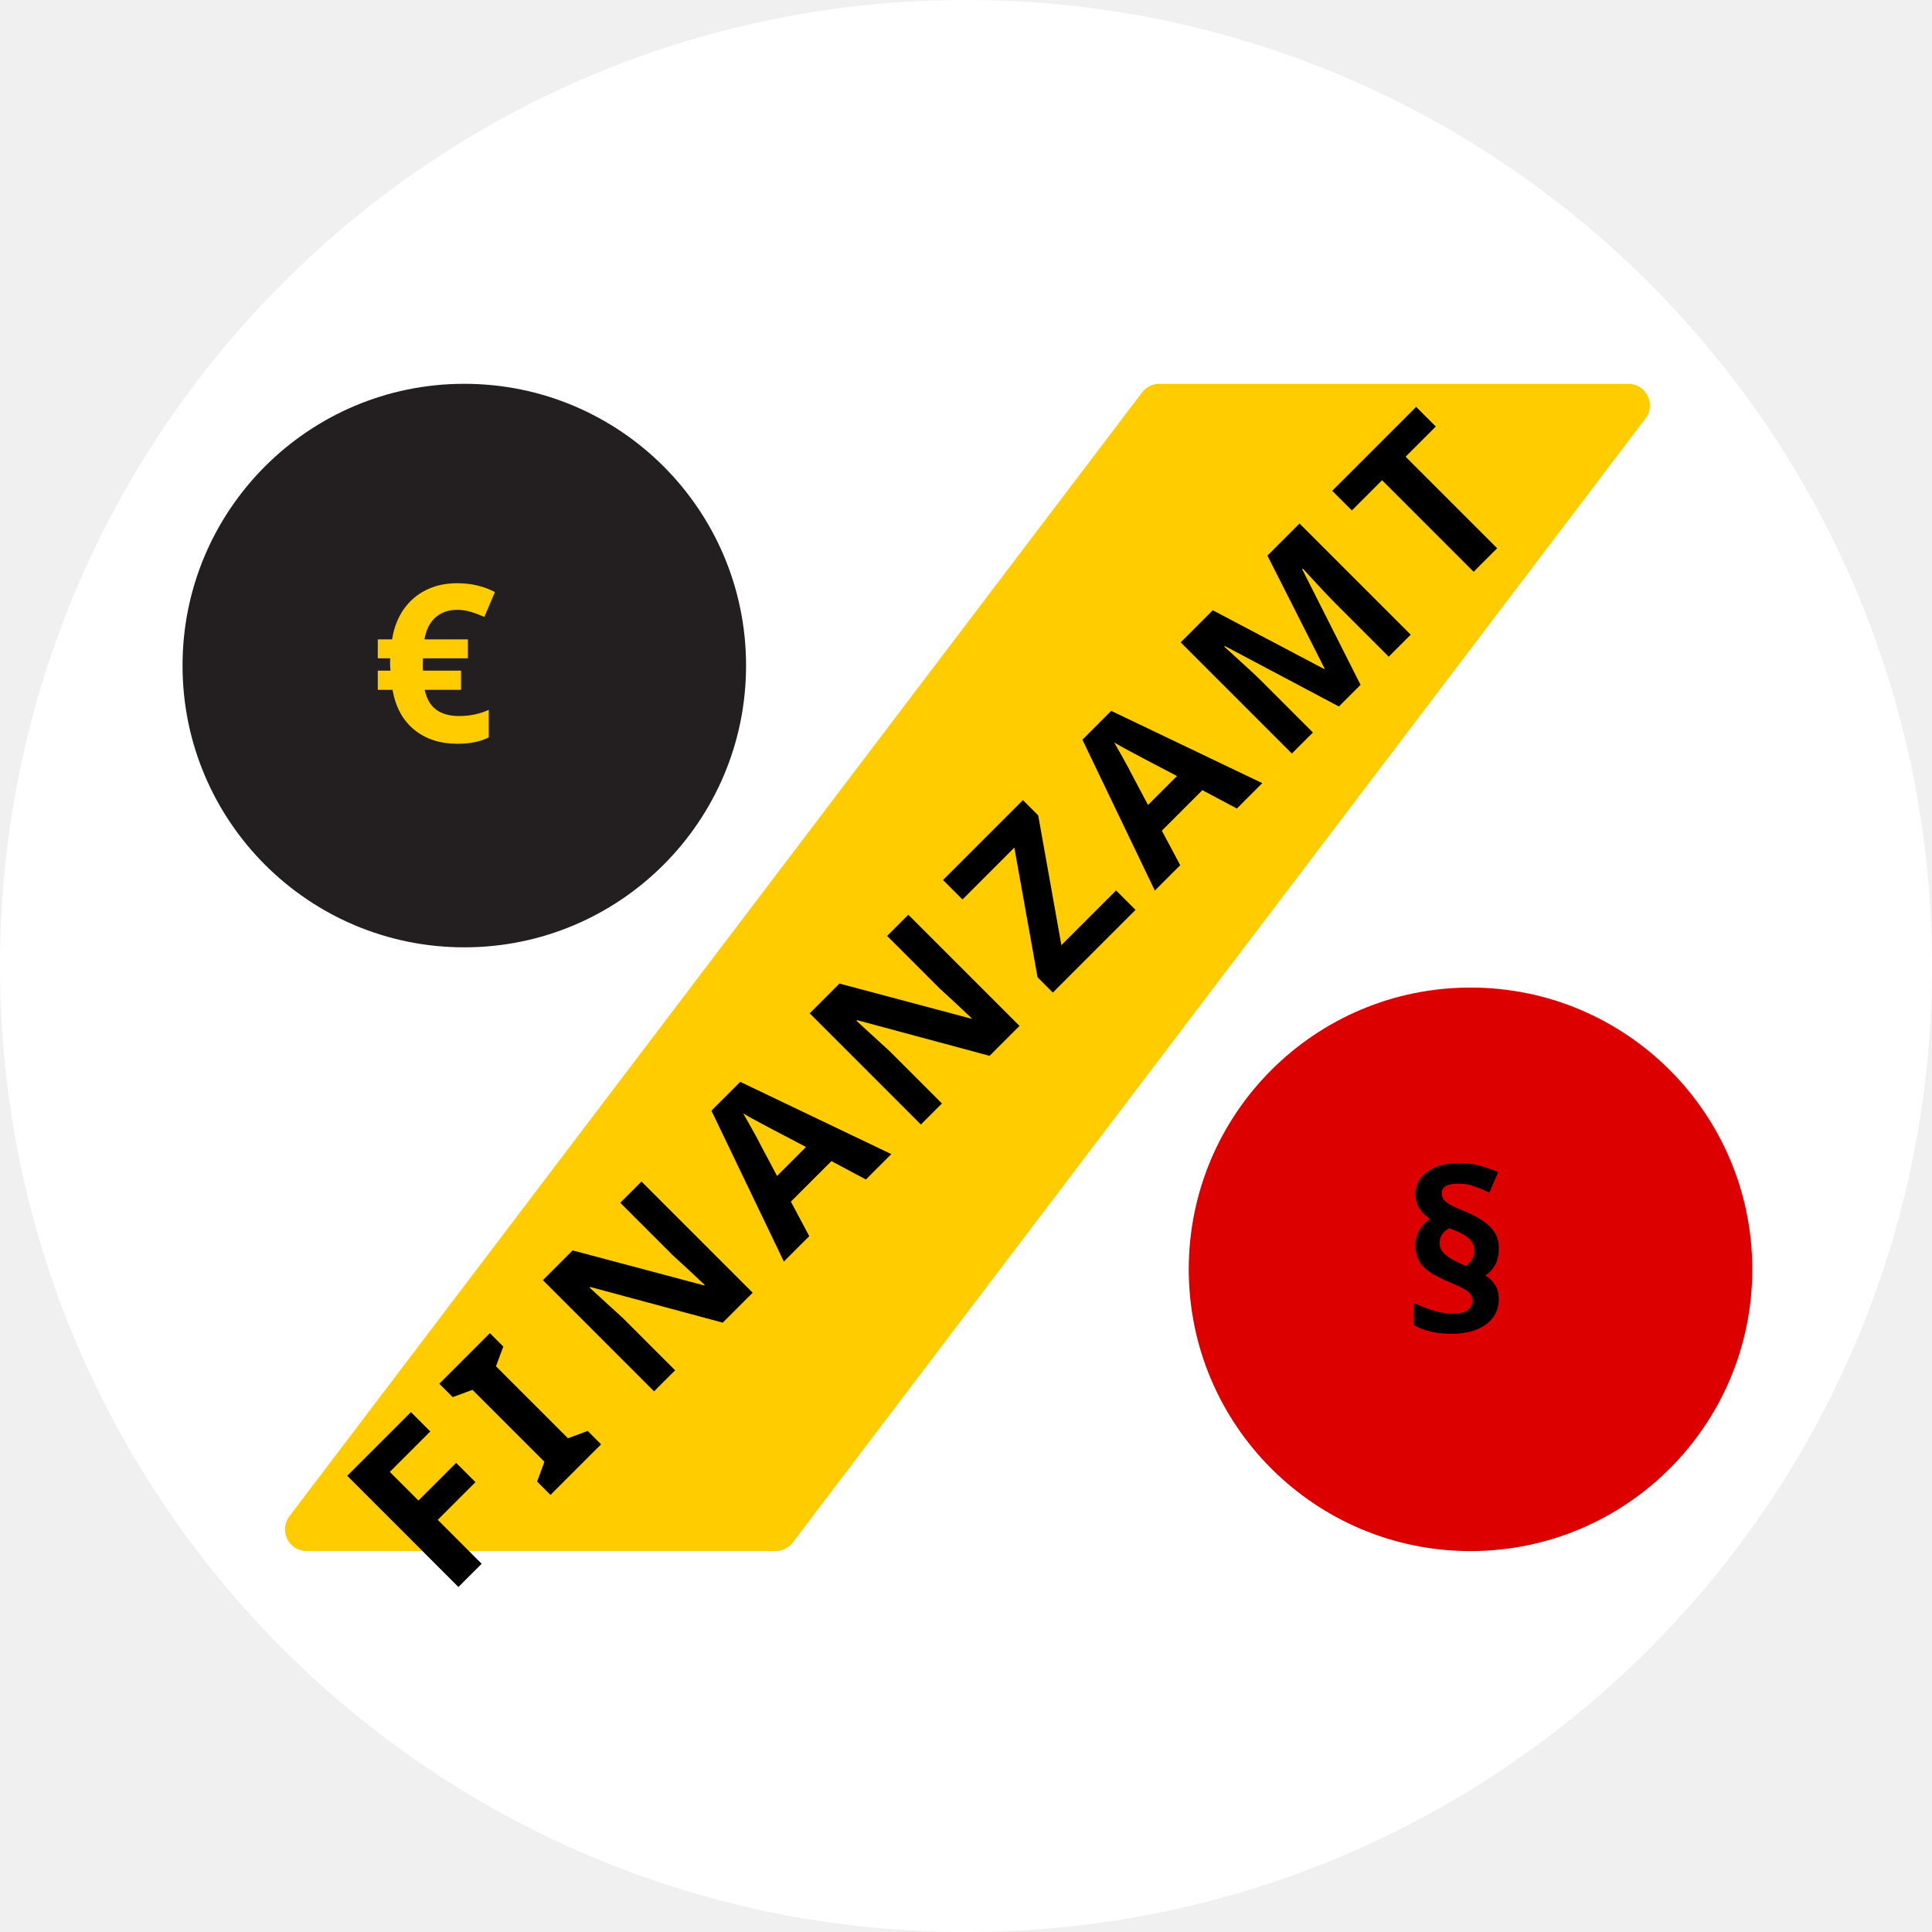
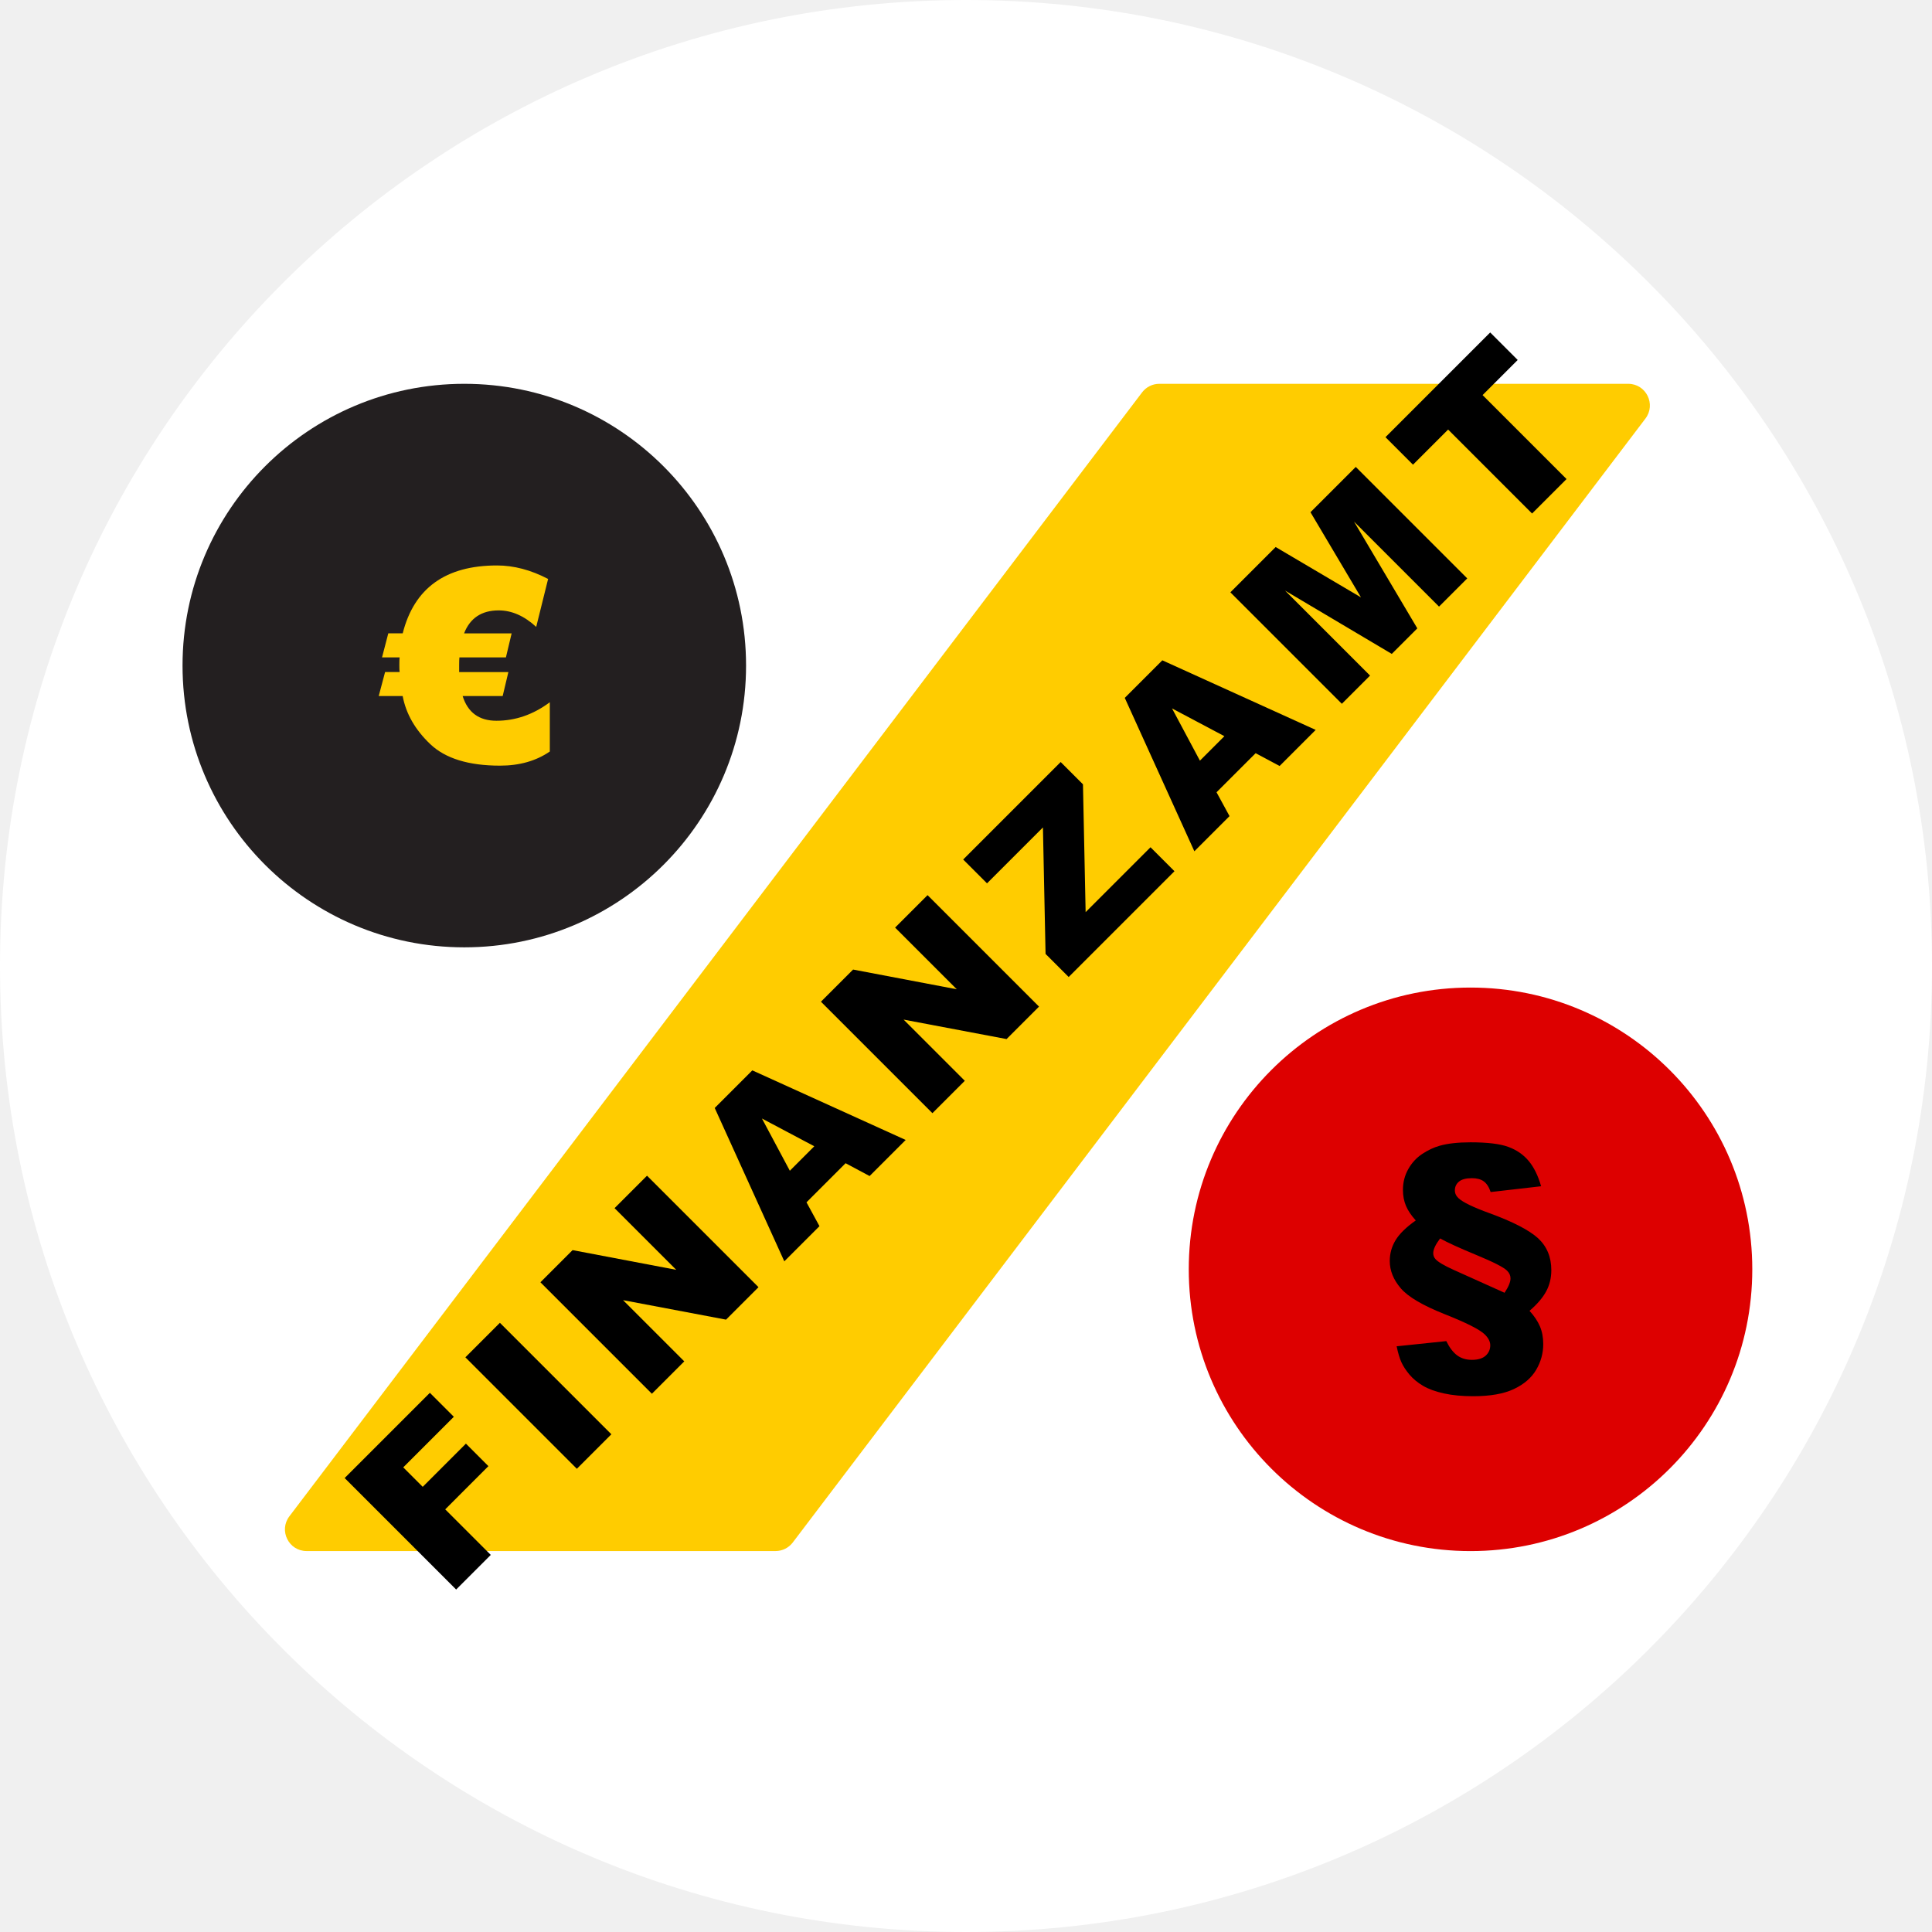
<svg xmlns="http://www.w3.org/2000/svg" id="Layer_1" data-name="Layer 1" viewBox="0 0 500 500">
  <circle cx="250" cy="250" r="250" style="fill: #fff;" />
  <path d="M79.36,401.41h121.35c1.75,0,3.4-.82,4.46-2.22L425.84,108.32c2.8-3.69.17-8.99-4.46-8.99h-121.35c-1.75,0-3.4.82-4.46,2.22L74.89,392.42c-2.8,3.69-.17,8.99,4.46,8.99Z" style="fill: #fc0;" />
  <circle cx="120.16" cy="172.25" r="72.92" style="fill: #231f20;" />
  <circle cx="380.57" cy="328.5" r="72.92" style="fill: #d00;" />
-   <text transform="translate(115.02 414.34) rotate(-45)" style="font-family: Arial-Black, 'Arial Black'; font-size: 57px; font-weight: 800;">
-     <tspan x="0" y="0" style="letter-spacing: .1em;">FI</tspan>
-     <tspan x="71.6" y="0" style="letter-spacing: .09em;">N</tspan>
-     <tspan x="124.23" y="0" style="letter-spacing: .1em;">ANZAMT</tspan>
-   </text>
-   <text transform="translate(362.98 344.63)" style="font-family: Arial-Black, 'Arial Black'; font-size: 57px; font-weight: 800; letter-spacing: .1em;">
-     <tspan x="0" y="0">§</tspan>
-   </text>
-   <text transform="translate(95.94 191.92)" style="fill: #fc0; font-family: Arial-Black, 'Arial Black'; font-size: 57px; font-weight: 800; letter-spacing: .1em;">
-     <tspan x="0" y="0">€</tspan>
-   </text>
+   <g>
+     <path d="M89.21,382.5l22.04-22.04,6.2,6.2-13.09,13.09,5.04,5.04,11.18-11.18,5.82,5.83-11.18,11.18,11.79,11.79-8.96,8.96-28.85-28.85Z" />
+     <path d="M120.44,351.27l8.93-8.93,28.85,28.85-8.93,8.93-28.85-28.85Z" />
+     <path d="M139.86,331.85l8.32-8.32,26.83,5.1-15.96-15.96,8.4-8.4,28.85,28.85-8.4,8.4-26.65-5.04,15.84,15.84-8.38,8.38-28.85-28.85Z" />
+     <path d="M218.84,301.04l-10.12,10.12,3.36,6.17-9.1,9.1-18.01-39.69,9.73-9.73,39.69,18.01-9.34,9.34-6.21-3.32ZM210.75,296.66l-13.56-7.19,7.22,13.52,6.33-6.34Z" />
+     <path d="M212.45,259.25l8.33-8.33,26.83,5.1-15.96-15.96,8.4-8.4,28.85,28.85-8.4,8.4-26.65-5.04,15.84,15.84-8.38,8.38-28.85-28.85Z" />
+     <path d="M249.27,222.44l25.23-25.23,5.77,5.77.69,33.08,16.79-16.79,6.2,6.2-27.38,27.38-5.98-5.98-.68-32.73-14.47,14.47-6.16-6.16Z" />
+     <path d="M324.96,194.92l-10.12,10.12,3.36,6.17-9.1,9.1-18.01-39.7,9.72-9.72,39.69,18.01-9.34,9.34-6.21-3.32ZM316.88,190.53l-13.56-7.19,7.22,13.52,6.34-6.34Z" />
+     <path d="M318.42,153.29l11.72-11.72,22.08,13.03-13.07-22.04,11.72-11.72,28.85,28.85-7.3,7.3-22-22,16.38,27.63-6.61,6.61-27.62-16.39,22,22-7.3,7.3-28.85-28.85Z" />
+     <path d="M358.56,113.14l27.1-27.1,7.12,7.12-9.09,9.09,21.73,21.73-8.92,8.92-21.73-21.73-9.09,9.09-7.12-7.12Z" />
+   </g>
+   <path d="M398.84,307l-13.06,1.5c-.43-1.3-1.03-2.22-1.79-2.77s-1.78-.82-3.06-.82c-1.53,0-2.64.3-3.35.89-.71.59-1.06,1.35-1.06,2.26,0,.78.32,1.46.96,2.05,1.14,1.05,3.8,2.34,8,3.86,5.99,2.19,10.16,4.33,12.51,6.43,2.32,2.12,3.49,4.89,3.49,8.31,0,2.01-.44,3.84-1.33,5.49-.89,1.65-2.32,3.33-4.31,5.04,1.21,1.32,2.1,2.65,2.68,4s.87,2.88.87,4.61c0,2.37-.61,4.59-1.83,6.66-1.22,2.07-3.14,3.73-5.76,4.97-2.62,1.24-6.14,1.86-10.56,1.86-2.83,0-5.34-.24-7.54-.72s-4.01-1.14-5.43-1.98c-1.42-.84-2.6-1.82-3.52-2.92s-1.61-2.16-2.07-3.18c-.46-1.01-.87-2.39-1.23-4.12l12.85-1.34c.82,1.67,1.75,2.9,2.8,3.68,1.05.78,2.33,1.17,3.86,1.17s2.75-.37,3.54-1.09,1.18-1.63,1.18-2.7c0-.91-.47-1.84-1.4-2.77-1.3-1.28-4.78-3.04-10.44-5.28-5.66-2.25-9.44-4.48-11.33-6.69-1.89-2.21-2.84-4.56-2.84-7.05,0-1.96.51-3.77,1.52-5.42,1.01-1.65,2.75-3.35,5.21-5.08-1.16-1.28-2.01-2.53-2.53-3.76-.52-1.23-.79-2.61-.79-4.14,0-1.96.46-3.76,1.38-5.39s2.12-2.93,3.61-3.92c1.48-.98,2.98-1.69,4.51-2.12,2.07-.59,4.74-.89,8-.89,4.35,0,7.6.39,9.76,1.18s3.91,2,5.28,3.64,2.44,3.82,3.21,6.53ZM372.7,320.51c-1.19,1.57-1.78,2.84-1.78,3.8,0,.59.19,1.11.58,1.54.64.73,2.21,1.67,4.72,2.8l13.16,5.92c1.03-1.55,1.54-2.79,1.54-3.73,0-.75-.31-1.43-.92-2.02-.89-.87-3.52-2.21-7.9-4.02s-7.51-3.24-9.4-4.29Z" />
+   <path d="M131.57,173.92l-1.48,6.22h-10.36c1.34,4.26,4.26,6.39,8.75,6.39,4.92,0,9.52-1.59,13.81-4.79v12.75c-3.55,2.44-7.85,3.66-12.89,3.66-8.13,0-14.15-1.86-18.05-5.57-3.9-3.71-6.28-7.86-7.14-12.44h-6.2l1.65-6.22h3.76c-.05-.34-.07-.95-.07-1.81,0-.91.02-1.57.07-1.98h-4.55l1.62-6.22h3.73c2.96-11.71,11.1-17.57,24.4-17.57,4.35,0,8.76,1.16,13.23,3.49l-3.08,12.41c-3.1-2.85-6.33-4.27-9.71-4.27-4.42,0-7.41,1.98-8.96,5.95h12.31l-1.48,6.22h-12.03c-.05.46-.07,1.12-.07,1.98v1.81h12.72Z" style="fill: #fc0;" />
</svg>
